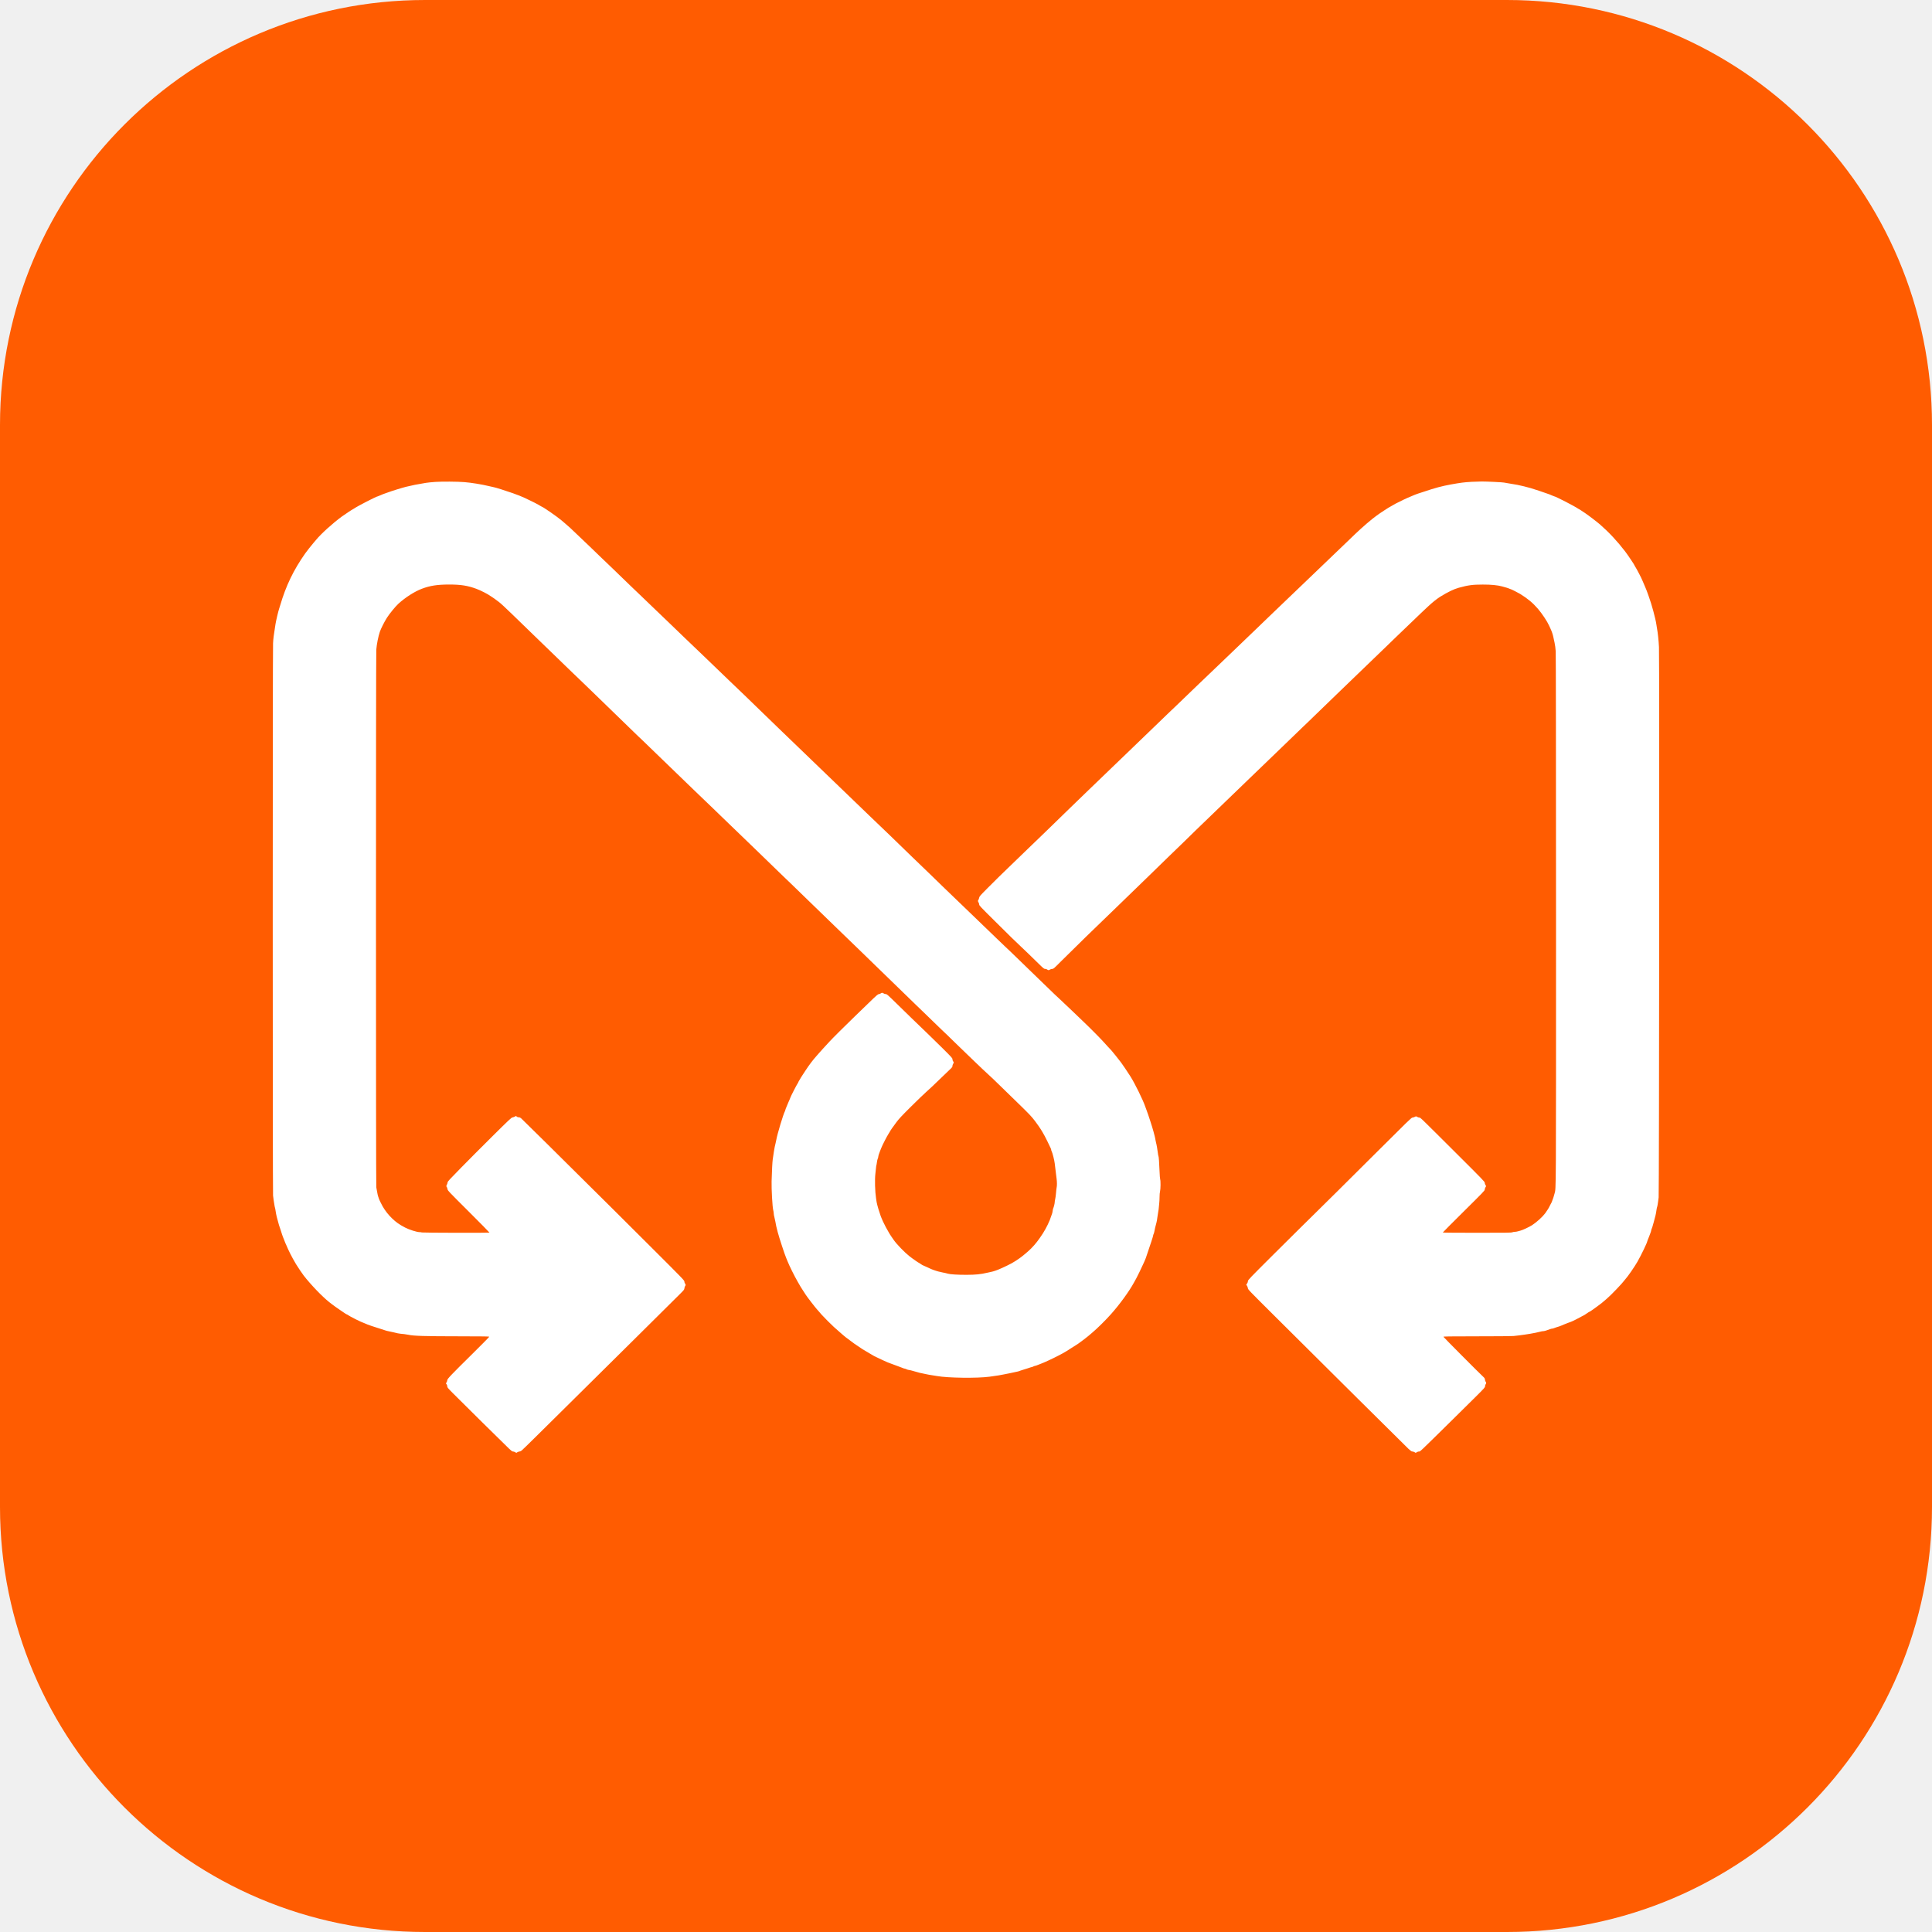
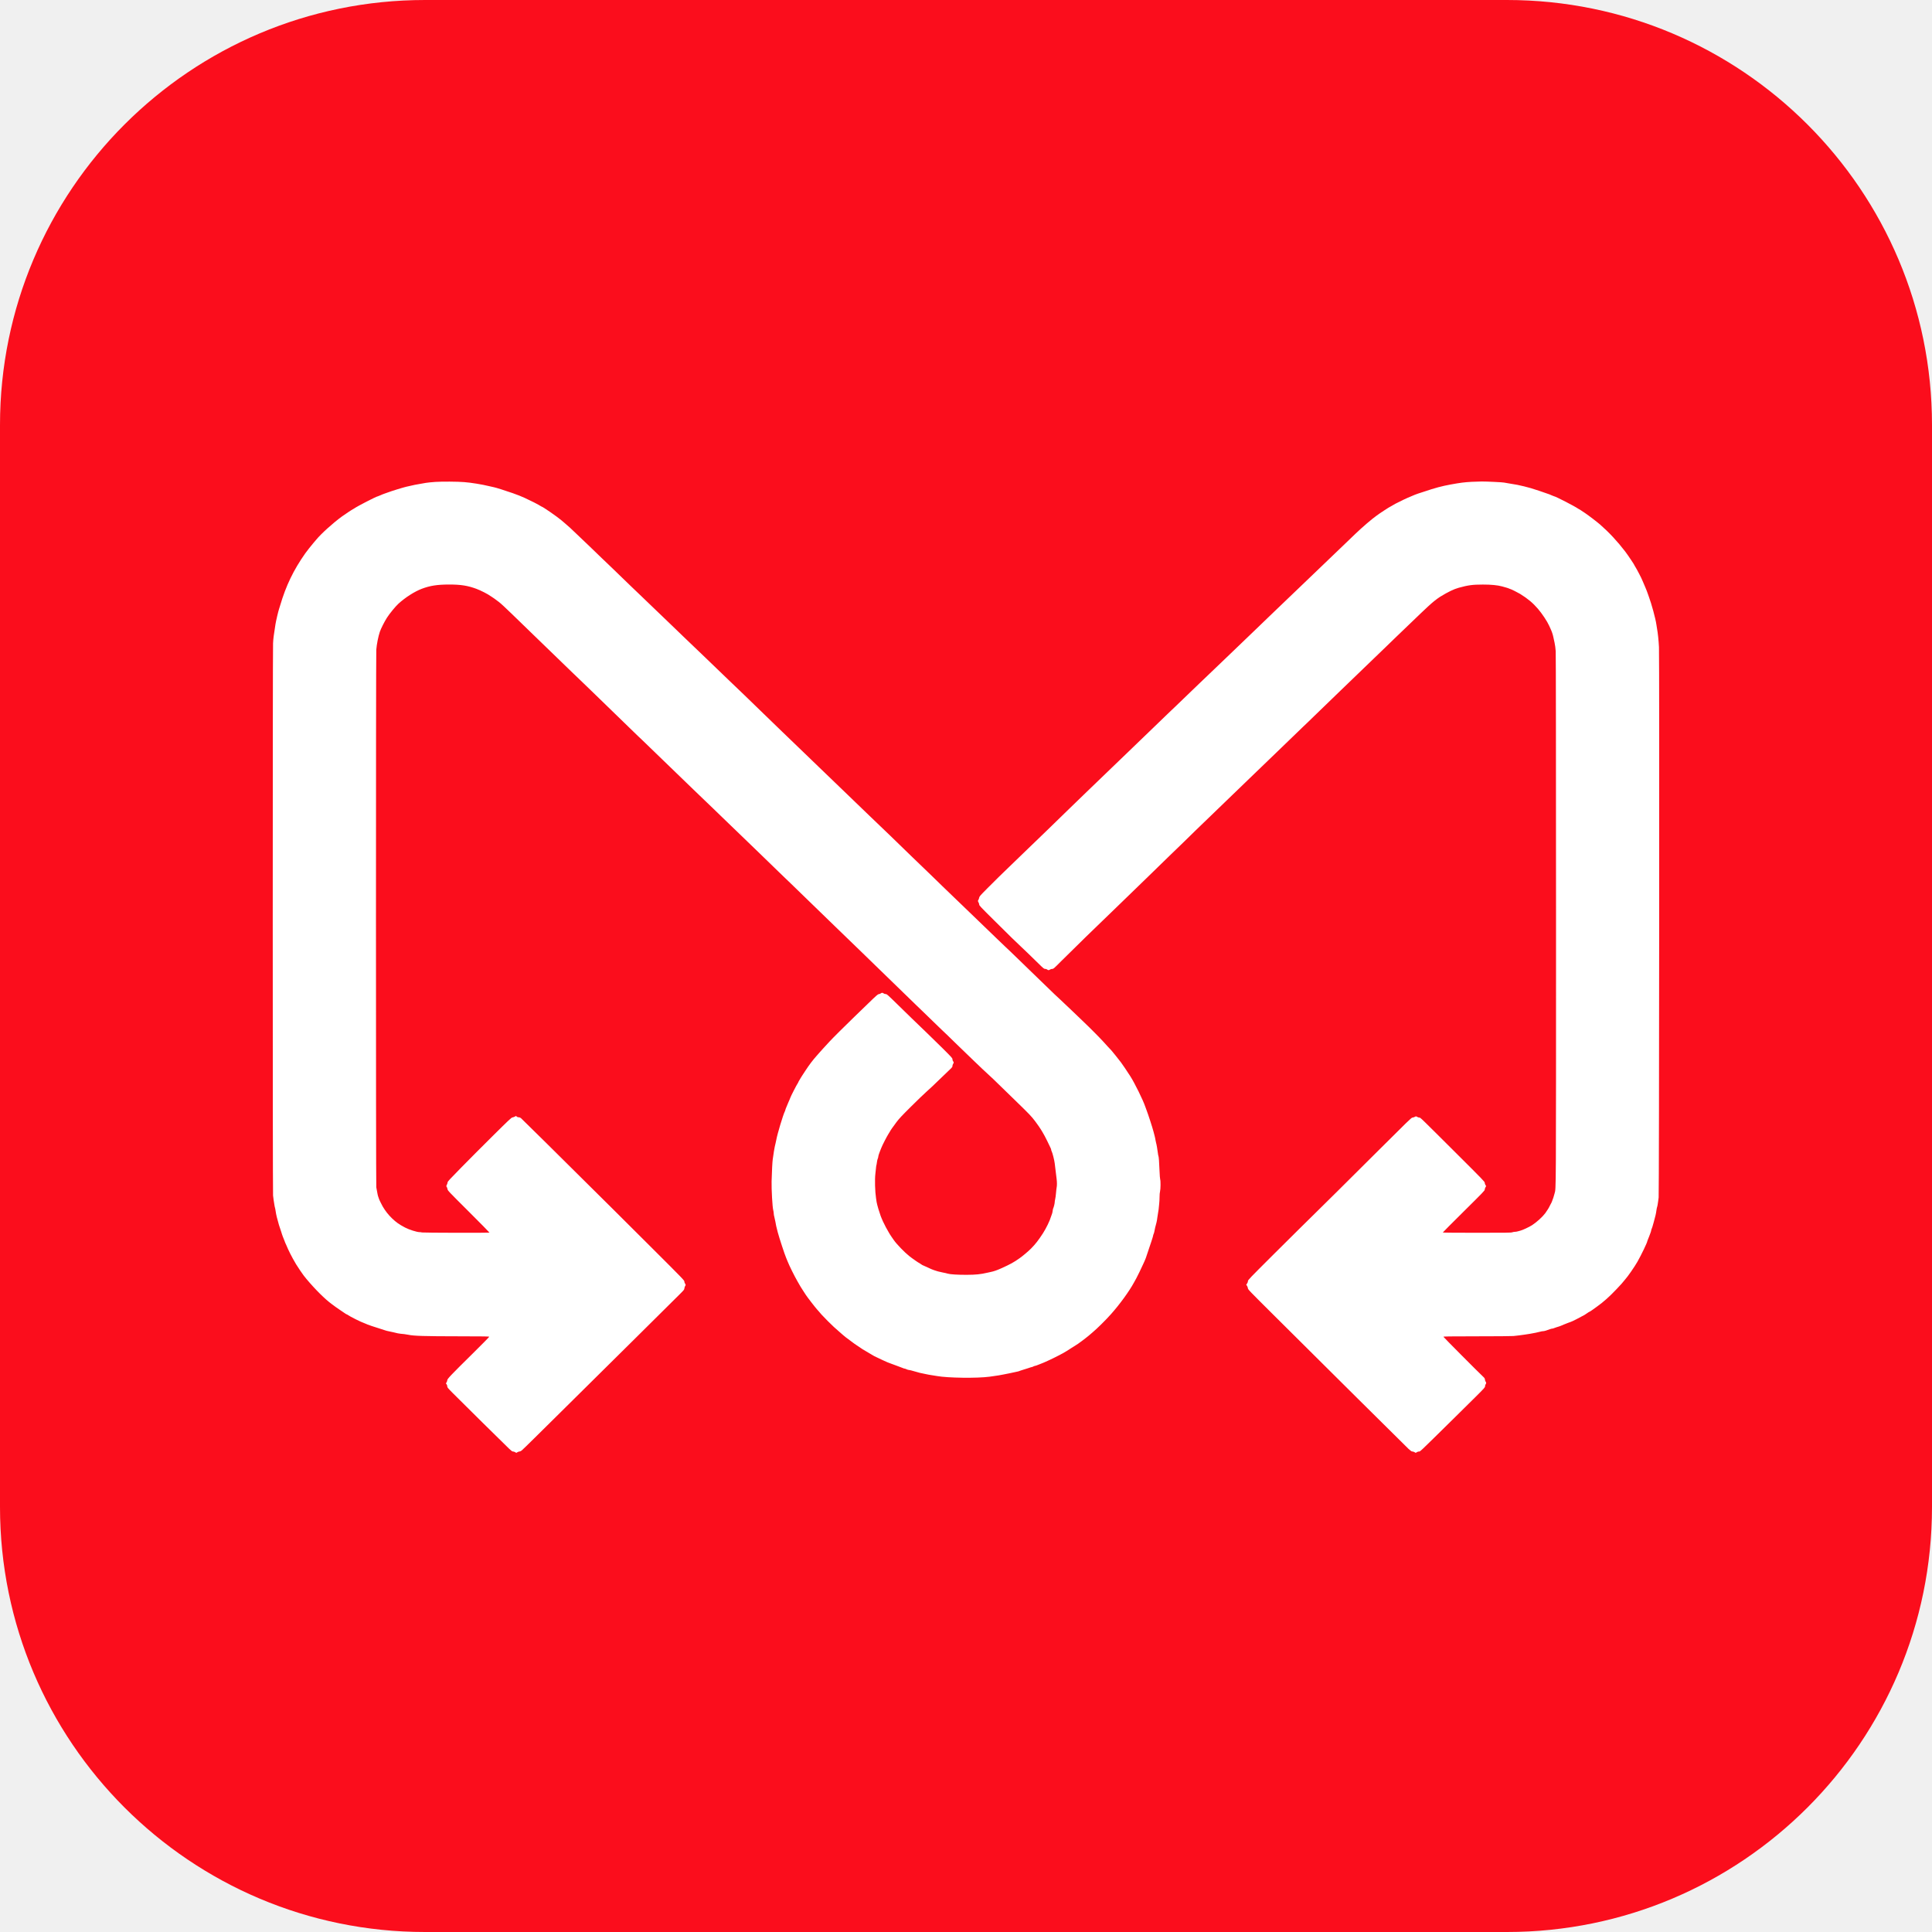
<svg xmlns="http://www.w3.org/2000/svg" viewBox="0 0 1024 1024" width="1024" height="1024">
-   <rect width="1024" height="1024" rx="225.3" fill="#FF5C01" />
+   <rect width="1024" height="1024" rx="225.3" fill="#FB0D1C" />
  <g transform="translate(143.360 143.360) scale(0.170983) translate(0,4312) scale(0.1,-0.1)">
    <path fill="#FFFFFF" d="M5110 36566 c-107 -7 -240 -21 -295 -30 -314 -53 -383 -67 -615 -122 -110 -27 -460 -135 -560 -174 -30 -12 -80 -30 -110 -39 -30 -10 -86 -32 -124 -50 -38 -17 -72 -31 -77 -31 -40 0 -636 -307 -739 -380 -15 -11 -31 -20 -34 -20 -9 0 -261 -167 -346 -229 -281 -206 -646 -537 -796 -721 -16 -19 -56 -66 -89 -105 -55 -62 -201 -249 -248 -315 -364 -518 -596 -999 -776 -1610 -13 -41 -29 -93 -36 -115 -24 -71 -94 -367 -110 -470 -56 -353 -67 -438 -75 -590 -13 -232 -13 -16999 0 -17120 6 -49 14 -117 19 -150 6 -33 15 -91 21 -130 5 -38 14 -81 19 -95 5 -14 15 -63 21 -110 16 -111 44 -228 102 -425 19 -64 31 -99 68 -205 7 -19 18 -55 25 -80 7 -25 20 -61 28 -80 9 -19 28 -66 42 -105 31 -84 36 -94 69 -165 14 -30 36 -82 50 -115 14 -33 45 -98 70 -145 25 -47 60 -114 79 -150 56 -107 137 -238 224 -365 110 -159 127 -182 193 -261 279 -333 582 -633 789 -784 26 -19 81 -60 122 -90 41 -30 109 -78 152 -105 43 -28 101 -67 130 -88 28 -20 57 -37 63 -37 6 0 22 -8 35 -19 58 -45 417 -224 504 -251 22 -7 45 -17 51 -21 19 -15 307 -114 459 -158 61 -18 126 -39 145 -47 19 -8 71 -21 115 -29 44 -8 105 -21 135 -29 92 -25 196 -46 226 -46 38 0 177 -18 235 -31 168 -37 494 -47 1587 -48 789 -1 922 -3 922 -15 0 -8 -236 -248 -525 -533 -648 -639 -775 -772 -775 -812 0 -17 -9 -46 -21 -65 l-21 -36 21 -26 c13 -16 21 -41 21 -64 0 -34 12 -48 168 -206 216 -219 1652 -1637 1759 -1737 64 -61 88 -77 112 -77 16 0 46 -9 65 -21 l36 -21 36 21 c19 12 48 21 63 21 16 0 45 13 67 31 22 17 201 191 399 387 199 196 505 499 680 672 404 397 909 897 2445 2420 673 668 1290 1280 1371 1360 141 140 146 147 151 193 3 26 13 56 22 66 21 24 20 47 -4 78 -12 15 -20 41 -20 62 0 35 -40 77 -1072 1106 -590 589 -1105 1102 -1144 1140 -40 39 -346 342 -681 675 -856 852 -2132 2113 -2169 2144 -22 18 -44 26 -70 26 -24 0 -45 7 -60 21 l-22 21 -39 -21 c-21 -11 -54 -23 -74 -26 -32 -5 -105 -73 -604 -568 -312 -309 -756 -754 -986 -989 -354 -360 -419 -431 -419 -455 0 -16 -9 -46 -20 -68 -24 -47 -24 -54 -6 -74 8 -9 18 -38 23 -65 8 -48 14 -55 658 -697 357 -356 647 -651 644 -654 -11 -10 -2067 -5 -2094 5 -15 6 -47 10 -73 10 -83 0 -323 76 -449 142 -186 98 -279 164 -407 287 -117 114 -206 228 -290 371 -36 62 -116 228 -116 241 0 6 -7 25 -14 42 -8 18 -20 59 -26 92 -25 127 -31 162 -40 215 -13 80 -13 16487 0 16665 12 161 62 415 110 555 33 98 144 317 221 437 81 127 264 350 355 433 214 195 498 377 724 463 257 97 481 132 855 132 356 0 568 -34 835 -132 138 -51 365 -167 447 -229 17 -13 34 -24 37 -24 6 0 116 -79 217 -156 60 -46 188 -164 414 -383 83 -80 218 -211 300 -291 83 -79 231 -223 330 -320 195 -190 718 -696 935 -905 74 -71 200 -194 280 -271 147 -144 173 -168 321 -308 46 -44 163 -156 259 -250 96 -94 229 -223 295 -286 233 -223 722 -698 942 -914 123 -121 227 -222 233 -226 5 -3 60 -55 122 -115 62 -61 239 -231 393 -380 154 -148 354 -342 445 -430 202 -197 387 -375 544 -526 66 -63 192 -184 280 -270 89 -86 213 -205 276 -265 63 -60 189 -181 280 -269 91 -88 217 -210 280 -271 63 -61 189 -182 280 -270 90 -87 228 -220 305 -294 77 -75 207 -201 290 -280 82 -80 154 -149 161 -155 29 -26 550 -531 721 -699 106 -104 197 -192 203 -196 5 -3 81 -76 168 -161 86 -85 225 -219 307 -298 328 -316 625 -604 1085 -1052 339 -330 491 -476 790 -764 74 -71 234 -227 355 -345 275 -268 852 -828 1045 -1015 80 -77 219 -212 309 -300 91 -88 170 -164 177 -170 6 -5 138 -134 294 -285 156 -151 288 -279 294 -285 59 -53 262 -249 446 -430 124 -121 270 -262 325 -314 55 -51 179 -171 275 -265 96 -94 198 -191 225 -215 42 -38 226 -208 339 -315 17 -16 128 -124 247 -240 119 -116 339 -330 489 -476 383 -372 447 -438 564 -593 59 -78 176 -245 176 -252 0 -1 25 -42 55 -91 31 -49 94 -168 141 -264 120 -247 124 -255 124 -276 0 -10 7 -32 16 -49 25 -46 84 -280 94 -370 5 -44 14 -118 20 -165 6 -47 15 -121 20 -165 5 -44 14 -114 19 -155 13 -95 13 -213 1 -265 -5 -22 -14 -101 -20 -175 -6 -74 -18 -160 -26 -191 -8 -31 -14 -73 -14 -93 0 -37 -30 -158 -48 -192 -5 -11 -12 -45 -16 -77 -3 -32 -13 -75 -22 -95 -9 -20 -22 -57 -29 -82 -36 -125 -149 -359 -250 -516 -138 -213 -233 -336 -368 -472 -81 -82 -258 -232 -355 -300 -186 -131 -286 -186 -577 -317 -121 -55 -228 -92 -315 -109 -36 -8 -85 -18 -110 -24 -208 -49 -357 -64 -645 -65 -283 0 -509 14 -583 37 -26 9 -96 25 -157 36 -60 12 -123 26 -140 32 -16 5 -50 16 -75 23 -86 26 -172 62 -315 131 -49 24 -94 44 -99 44 -4 0 -25 14 -46 30 -21 16 -41 30 -45 30 -14 0 -220 143 -315 219 -149 118 -396 375 -480 498 -8 12 -39 55 -67 97 -29 41 -53 78 -53 80 0 3 -15 29 -34 58 -46 73 -134 239 -179 338 -66 148 -81 187 -143 389 -24 80 -48 174 -54 210 -5 36 -13 93 -19 126 -31 196 -42 581 -20 755 5 47 14 124 18 171 4 47 10 90 14 95 3 6 11 47 16 92 6 45 17 95 26 111 8 17 15 41 15 55 0 25 30 122 56 181 7 17 24 59 38 95 34 88 174 360 226 440 17 25 33 52 37 60 16 36 96 151 207 299 82 109 163 196 450 481 193 191 398 390 456 440 58 51 152 138 210 193 112 107 518 497 582 559 29 28 38 44 38 70 0 18 9 47 20 63 25 38 25 51 0 82 -12 15 -20 41 -20 62 0 34 -16 53 -307 342 -170 167 -376 370 -459 449 -383 368 -643 619 -942 913 -309 302 -326 317 -362 317 -22 0 -48 8 -63 20 -32 25 -58 25 -89 1 -13 -11 -40 -21 -60 -23 -31 -3 -70 -36 -334 -293 -165 -159 -355 -344 -424 -410 -268 -258 -677 -665 -773 -770 -55 -60 -142 -155 -193 -210 -51 -55 -109 -120 -130 -145 -22 -24 -57 -65 -79 -90 -113 -126 -230 -281 -340 -450 -37 -58 -85 -130 -106 -162 -22 -31 -39 -59 -39 -62 0 -3 -18 -34 -40 -68 -22 -35 -40 -68 -40 -74 0 -6 -9 -23 -21 -38 -23 -29 -219 -412 -219 -427 0 -6 -16 -44 -35 -85 -19 -41 -35 -77 -35 -80 0 -3 -20 -52 -45 -108 -25 -57 -45 -110 -45 -117 0 -8 -7 -26 -14 -42 -53 -100 -234 -703 -266 -884 -11 -57 -21 -107 -24 -111 -3 -5 -14 -53 -25 -108 -18 -90 -27 -146 -62 -389 -12 -85 -25 -338 -35 -680 -6 -243 25 -801 51 -895 8 -30 15 -74 15 -99 0 -25 9 -77 20 -115 11 -39 24 -100 30 -136 15 -96 33 -178 75 -335 47 -177 215 -689 259 -790 8 -16 26 -61 41 -100 57 -146 218 -470 318 -642 40 -68 79 -136 87 -151 9 -16 45 -72 80 -126 36 -54 74 -113 85 -131 38 -61 307 -409 344 -446 9 -8 36 -39 61 -69 25 -29 63 -74 85 -99 65 -73 312 -321 380 -381 35 -30 116 -103 182 -161 65 -59 150 -130 188 -160 157 -119 222 -168 270 -201 111 -77 242 -165 251 -169 14 -6 254 -148 294 -174 39 -26 89 -52 170 -88 30 -14 102 -48 160 -76 58 -28 123 -57 145 -65 22 -8 69 -26 105 -40 36 -13 127 -47 203 -75 77 -27 154 -57 172 -65 18 -9 41 -16 52 -16 10 -1 36 -9 58 -20 22 -11 50 -19 62 -20 25 0 96 -18 217 -54 115 -34 163 -46 223 -56 29 -4 67 -13 85 -18 18 -5 67 -15 108 -22 115 -18 185 -29 248 -40 334 -61 1246 -73 1632 -21 223 30 391 57 423 67 11 3 42 10 71 14 28 4 83 15 121 24 39 9 104 23 145 31 95 18 159 34 185 48 11 6 43 16 70 23 28 7 104 31 169 53 65 23 125 41 133 41 7 0 24 6 36 14 12 8 38 17 57 21 19 3 49 12 65 20 17 7 57 23 90 35 33 13 80 31 105 42 25 11 59 26 75 33 118 50 412 195 525 259 112 64 117 67 270 166 63 41 120 77 125 79 20 8 132 86 208 145 43 34 91 71 107 82 31 22 131 105 140 114 3 4 34 30 70 60 132 109 408 380 571 564 267 298 572 717 714 981 21 39 55 99 75 135 31 54 163 328 215 445 7 17 24 55 39 85 14 30 32 75 41 100 156 459 225 670 225 689 0 12 7 36 16 54 9 17 20 56 25 87 7 52 32 153 63 265 8 28 22 106 30 175 9 69 21 146 27 173 6 26 12 71 14 100 2 28 8 93 14 142 6 50 11 142 11 205 0 70 6 139 15 173 18 69 21 331 4 374 -6 15 -15 134 -20 263 -10 270 -23 442 -34 460 -4 7 -12 45 -16 84 -11 98 -45 296 -57 326 -5 14 -13 50 -17 80 -4 30 -16 89 -27 130 -10 41 -28 107 -38 145 -33 127 -165 532 -211 650 -17 44 -37 98 -44 120 -67 199 -327 728 -460 935 -109 171 -232 352 -292 433 -65 87 -287 364 -302 377 -16 14 -166 176 -245 265 -98 109 -423 437 -606 610 -63 60 -227 217 -365 350 -137 133 -299 286 -360 341 -60 54 -137 125 -170 158 -65 63 -485 470 -730 706 -82 80 -236 229 -340 330 -263 255 -397 384 -485 465 -41 38 -149 142 -240 230 -378 367 -740 716 -856 825 -150 142 -621 595 -830 799 -121 119 -272 266 -335 326 -63 61 -175 169 -249 240 -74 72 -254 245 -400 385 -145 140 -347 336 -448 435 -102 99 -190 185 -196 190 -24 22 -239 227 -386 370 -86 82 -203 195 -261 250 -57 55 -244 235 -414 399 -171 165 -357 345 -415 400 -102 98 -438 421 -744 716 -83 80 -225 217 -316 305 -190 185 -643 621 -805 775 -60 58 -184 177 -275 266 -91 88 -228 221 -305 295 -288 277 -434 419 -587 569 -87 85 -163 157 -167 160 -5 3 -128 120 -273 261 -247 241 -352 341 -643 619 -66 63 -181 173 -255 245 -127 122 -530 508 -554 530 -17 15 -284 273 -446 430 -133 128 -568 547 -594 570 -6 6 -121 116 -256 246 -135 129 -290 278 -345 330 -139 132 -361 346 -552 534 -90 87 -167 162 -172 165 -5 3 -83 77 -173 165 -90 88 -256 248 -368 355 -113 107 -259 247 -325 310 -66 64 -156 149 -200 190 -44 41 -82 78 -85 81 -9 10 -114 102 -170 149 -29 25 -74 63 -99 84 -129 111 -585 426 -615 426 -4 0 -20 9 -34 19 -52 37 -301 164 -487 249 -116 53 -219 94 -375 149 -196 70 -556 183 -579 183 -8 0 -78 16 -155 35 -220 54 -552 108 -771 125 -216 17 -682 20 -895 6z M37240 36569 c-237 -13 -345 -27 -655 -83 -278 -51 -480 -105 -830 -223 -88 -30 -171 -57 -185 -60 -25 -5 -124 -46 -320 -130 -91 -40 -163 -75 -380 -184 -25 -12 -52 -28 -60 -35 -8 -6 -40 -24 -70 -40 -30 -15 -66 -36 -80 -45 -14 -9 -70 -45 -125 -80 -55 -35 -119 -77 -142 -94 -23 -16 -67 -48 -99 -70 -147 -103 -449 -362 -674 -578 -63 -61 -171 -165 -240 -231 -190 -183 -333 -321 -455 -436 -60 -57 -173 -165 -250 -240 -77 -74 -239 -229 -360 -345 -352 -337 -441 -421 -600 -575 -185 -179 -326 -313 -475 -455 -63 -60 -171 -164 -240 -230 -314 -303 -432 -416 -519 -500 -52 -50 -160 -153 -240 -230 -80 -77 -161 -156 -182 -175 -81 -78 -216 -206 -438 -420 -129 -124 -247 -236 -261 -250 -91 -85 -448 -427 -570 -545 -79 -77 -149 -144 -156 -150 -21 -19 -460 -441 -587 -565 -70 -68 -132 -127 -137 -130 -6 -3 -81 -76 -168 -161 -86 -85 -258 -251 -382 -369 -124 -118 -306 -294 -405 -390 -183 -179 -334 -324 -415 -400 -25 -23 -108 -104 -186 -179 -77 -75 -194 -187 -260 -250 -243 -234 -343 -329 -484 -466 -80 -77 -213 -205 -295 -284 -83 -80 -222 -215 -310 -300 -88 -86 -228 -221 -311 -301 -82 -80 -300 -292 -484 -471 -184 -179 -375 -364 -424 -410 -50 -46 -180 -172 -290 -279 -111 -107 -246 -238 -300 -290 -55 -52 -187 -180 -295 -285 -108 -104 -251 -244 -320 -310 -68 -66 -232 -229 -365 -363 -228 -230 -241 -246 -249 -290 -5 -26 -15 -54 -23 -63 -19 -21 -18 -42 6 -81 11 -18 20 -47 20 -65 0 -28 47 -78 458 -485 460 -458 718 -710 847 -828 84 -77 273 -260 521 -503 169 -166 183 -177 218 -177 23 0 48 -8 63 -20 32 -25 50 -25 88 0 17 11 47 20 69 20 37 0 48 10 280 243 344 344 1132 1113 1721 1677 196 187 720 696 980 950 126 124 300 293 385 375 85 83 221 215 302 294 81 80 152 147 157 151 6 3 117 111 248 240 285 280 429 420 793 770 269 259 433 417 715 690 77 75 190 183 250 241 61 58 180 173 265 256 85 82 171 165 190 183 36 33 139 133 405 390 82 80 271 262 420 405 373 360 530 512 665 642 63 61 129 124 145 138 17 15 109 105 205 199 190 185 318 309 735 711 149 143 335 323 415 400 255 246 344 332 391 377 101 96 553 532 689 664 80 77 208 201 284 275 77 74 156 150 176 169 476 461 872 836 944 895 26 22 65 54 85 71 45 37 134 102 177 129 252 154 424 237 579 280 292 80 430 99 745 99 254 1 460 -19 600 -58 47 -14 110 -31 141 -40 31 -9 70 -23 85 -31 16 -8 35 -15 42 -15 13 0 234 -112 291 -147 236 -147 392 -277 548 -458 126 -145 292 -395 349 -525 9 -19 29 -63 44 -97 39 -82 70 -174 86 -253 7 -36 25 -117 39 -180 16 -70 29 -173 35 -265 6 -93 9 -3283 10 -8325 0 -8697 2 -8300 -45 -8480 -23 -88 -56 -193 -65 -205 -4 -5 -10 -23 -14 -39 -4 -17 -25 -60 -47 -97 -21 -37 -39 -71 -39 -76 0 -10 -78 -133 -122 -193 -87 -117 -260 -275 -409 -373 -93 -60 -303 -158 -369 -172 -19 -4 -54 -13 -78 -21 -23 -8 -63 -14 -88 -14 -24 0 -61 -7 -81 -15 -31 -13 -176 -15 -1094 -15 -629 0 -1059 4 -1059 9 0 5 293 299 650 653 598 592 650 646 650 676 0 18 10 50 22 71 l22 38 -22 35 c-12 19 -22 51 -22 69 0 32 -57 91 -863 894 -1154 1150 -1128 1125 -1161 1125 -15 0 -45 9 -67 21 l-40 20 -43 -20 c-23 -12 -55 -21 -71 -21 -26 0 -164 -134 -1045 -1013 -558 -558 -1130 -1126 -1270 -1263 -140 -137 -463 -456 -717 -708 -254 -253 -467 -462 -473 -466 -5 -3 -366 -361 -800 -794 -754 -752 -790 -790 -790 -824 0 -23 -10 -50 -27 -74 l-26 -39 23 -31 c12 -17 25 -50 28 -74 4 -43 23 -62 806 -841 1459 -1453 4109 -4082 4175 -4143 70 -64 94 -80 121 -80 16 0 45 -9 64 -21 l36 -21 36 21 c19 12 46 21 60 21 47 0 -29 -72 1064 1005 201 198 506 499 678 670 300 299 312 312 312 349 0 23 8 48 20 63 21 27 19 54 -5 83 -7 8 -15 34 -18 58 -4 33 -14 51 -44 79 -142 131 -1243 1238 -1243 1249 0 12 166 14 1048 15 576 0 1081 4 1122 9 41 5 118 13 170 19 52 5 138 17 190 26 52 9 124 21 160 25 71 10 274 52 330 69 19 6 51 11 70 11 34 0 115 24 212 62 26 10 58 18 73 18 14 0 39 7 54 15 16 8 46 19 67 24 52 13 155 49 176 61 10 6 35 16 55 24 21 7 78 30 126 50 48 20 92 36 98 36 17 0 308 148 424 215 28 16 69 44 93 62 24 18 49 33 55 33 7 0 53 30 102 65 50 36 113 82 140 101 191 135 388 311 599 535 156 165 182 195 216 239 19 25 45 56 58 70 74 80 285 384 374 540 120 210 308 602 308 642 0 5 8 28 19 51 10 23 28 68 40 100 11 31 30 81 41 110 11 29 20 61 20 71 0 10 7 32 15 49 14 31 26 68 64 207 53 191 70 264 81 350 7 52 17 103 21 112 9 16 28 122 35 188 2 19 9 71 15 115 16 105 25 16722 10 17060 -9 199 -36 450 -61 580 -5 28 -14 82 -19 120 -25 181 -150 640 -236 870 -15 39 -33 90 -41 115 -8 25 -20 59 -28 75 -7 17 -26 62 -41 100 -15 39 -42 103 -61 143 -19 40 -34 75 -34 78 0 17 -176 355 -213 409 -15 22 -27 43 -27 48 0 14 -208 323 -287 427 -245 319 -496 588 -778 835 -92 80 -347 275 -462 353 -132 89 -183 122 -189 122 -3 0 -19 9 -34 20 -100 71 -700 380 -739 380 -5 0 -35 12 -67 26 -33 14 -68 30 -79 34 -23 10 -188 67 -315 109 -226 75 -318 102 -470 139 -163 40 -233 54 -480 93 -69 11 -131 22 -139 24 -27 10 -549 35 -696 34 -82 -1 -220 -6 -305 -10z" />
  </g>
</svg>
